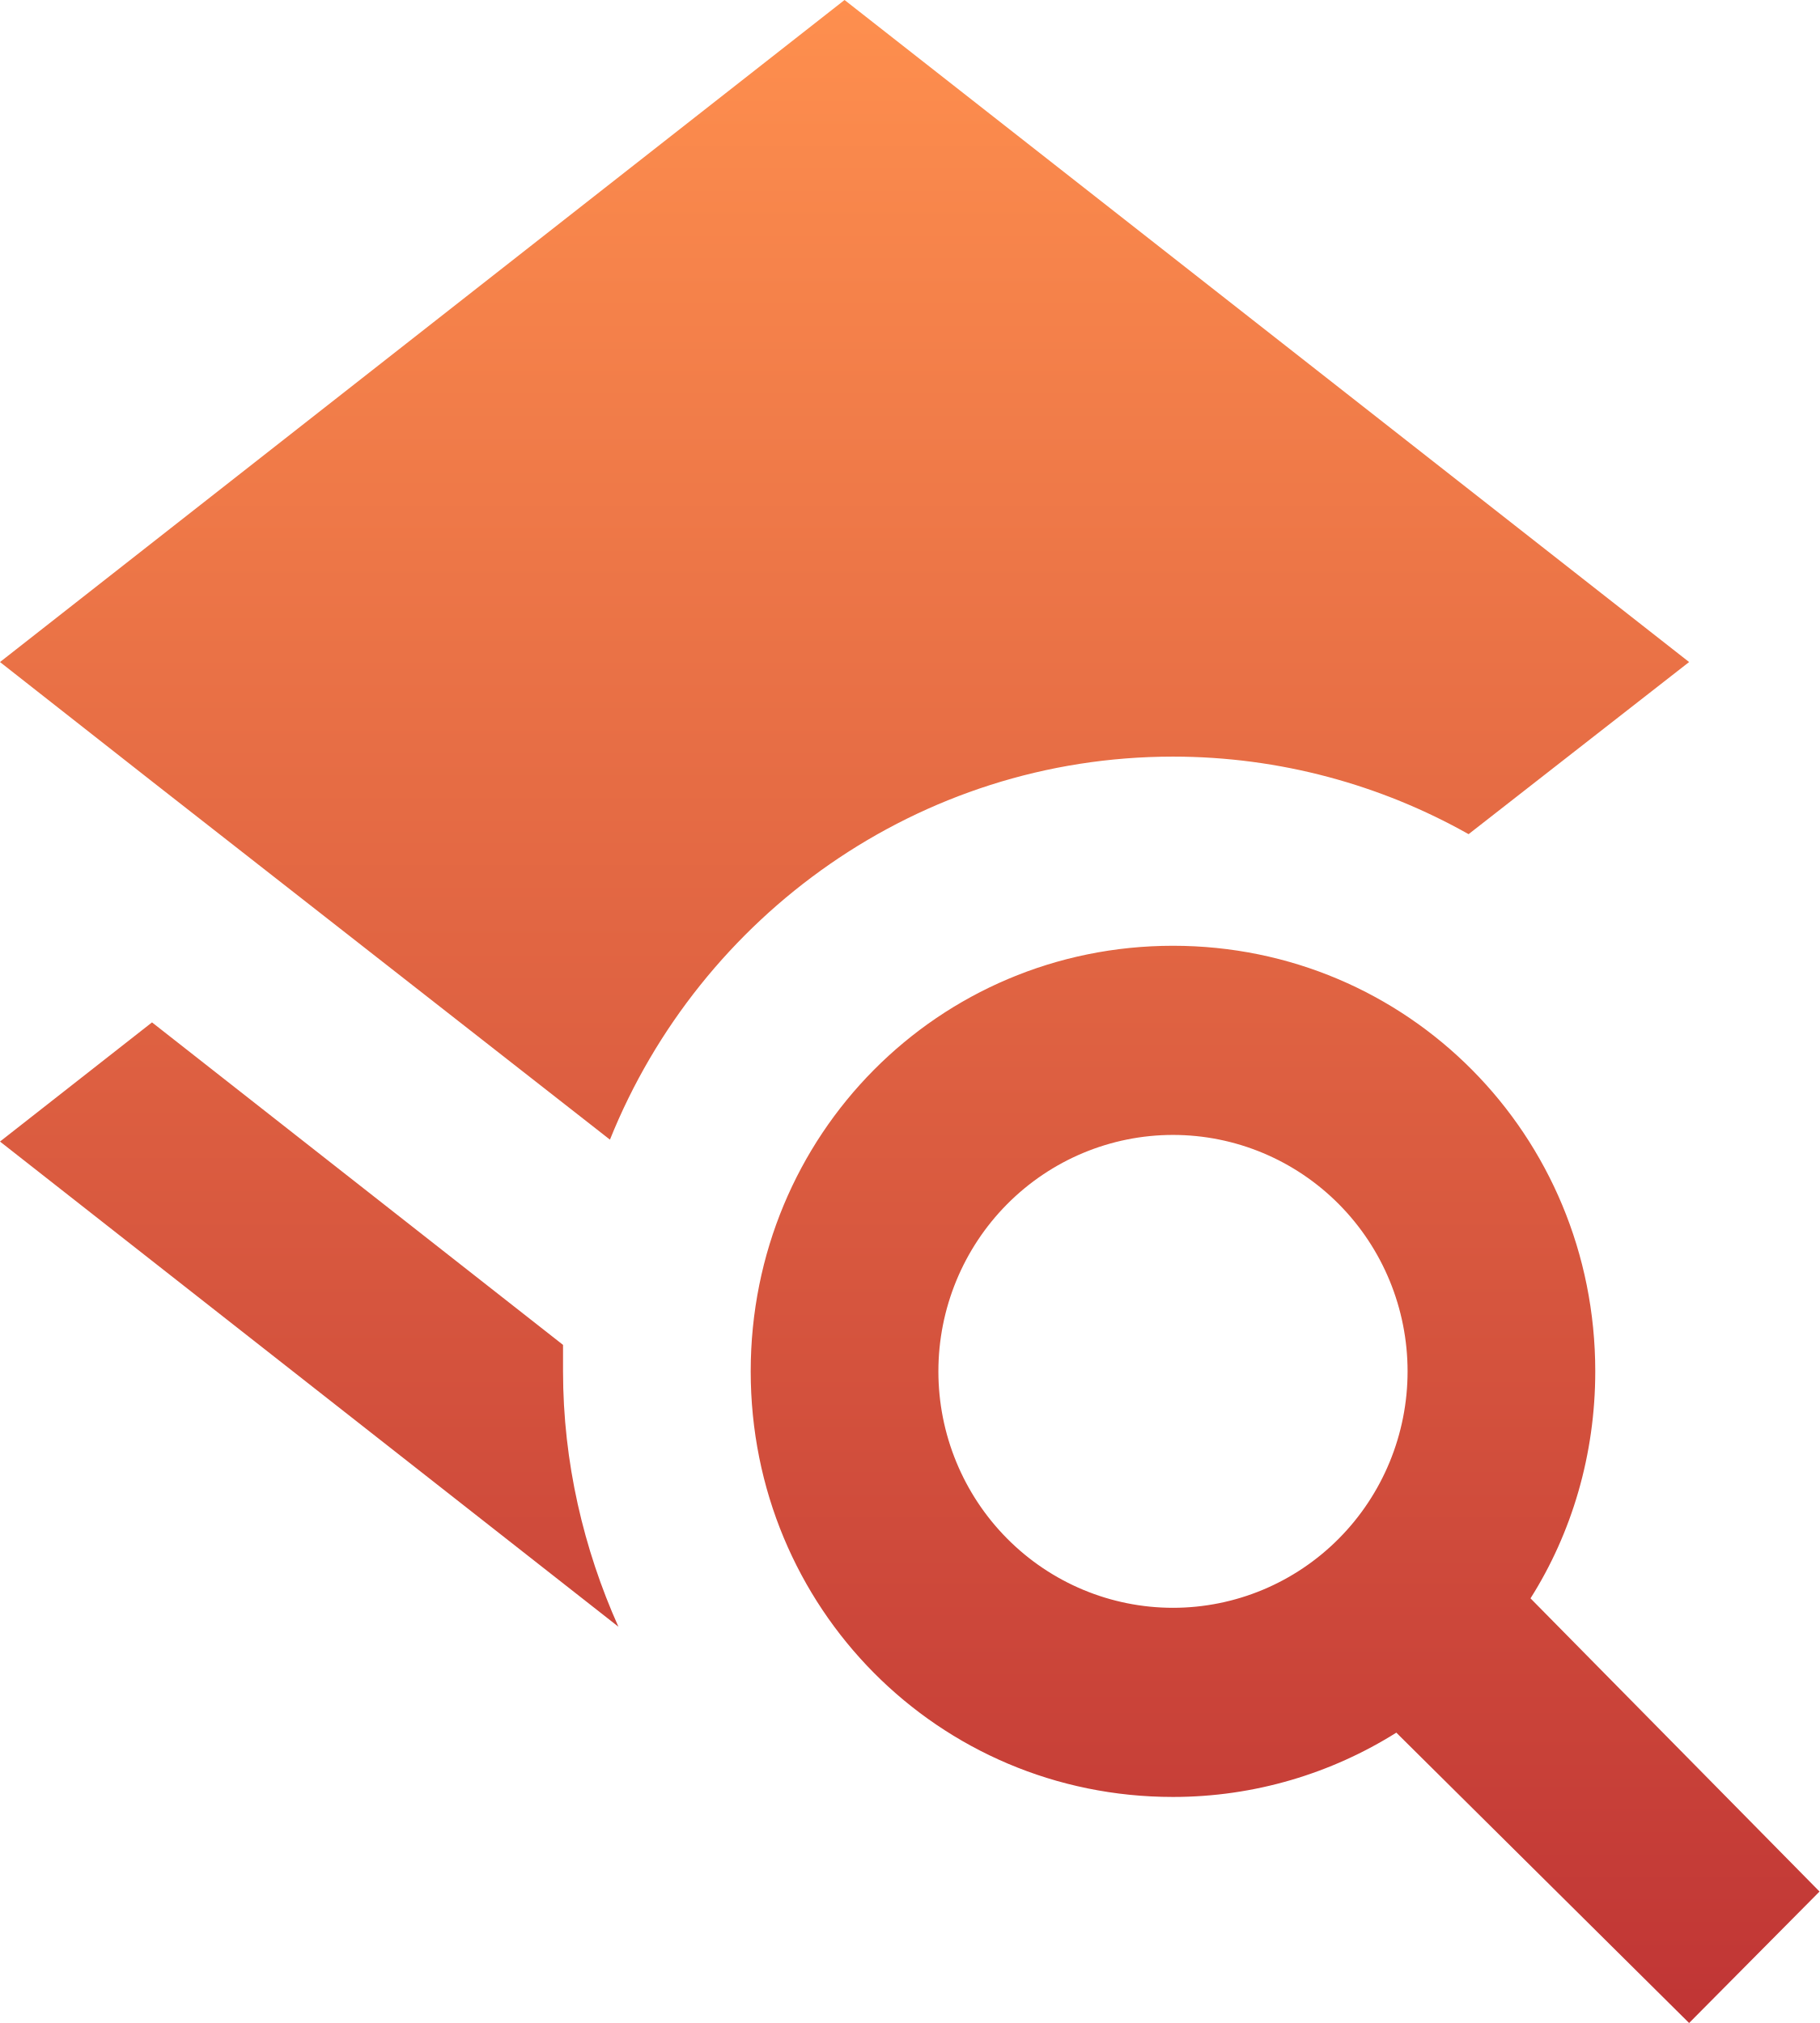
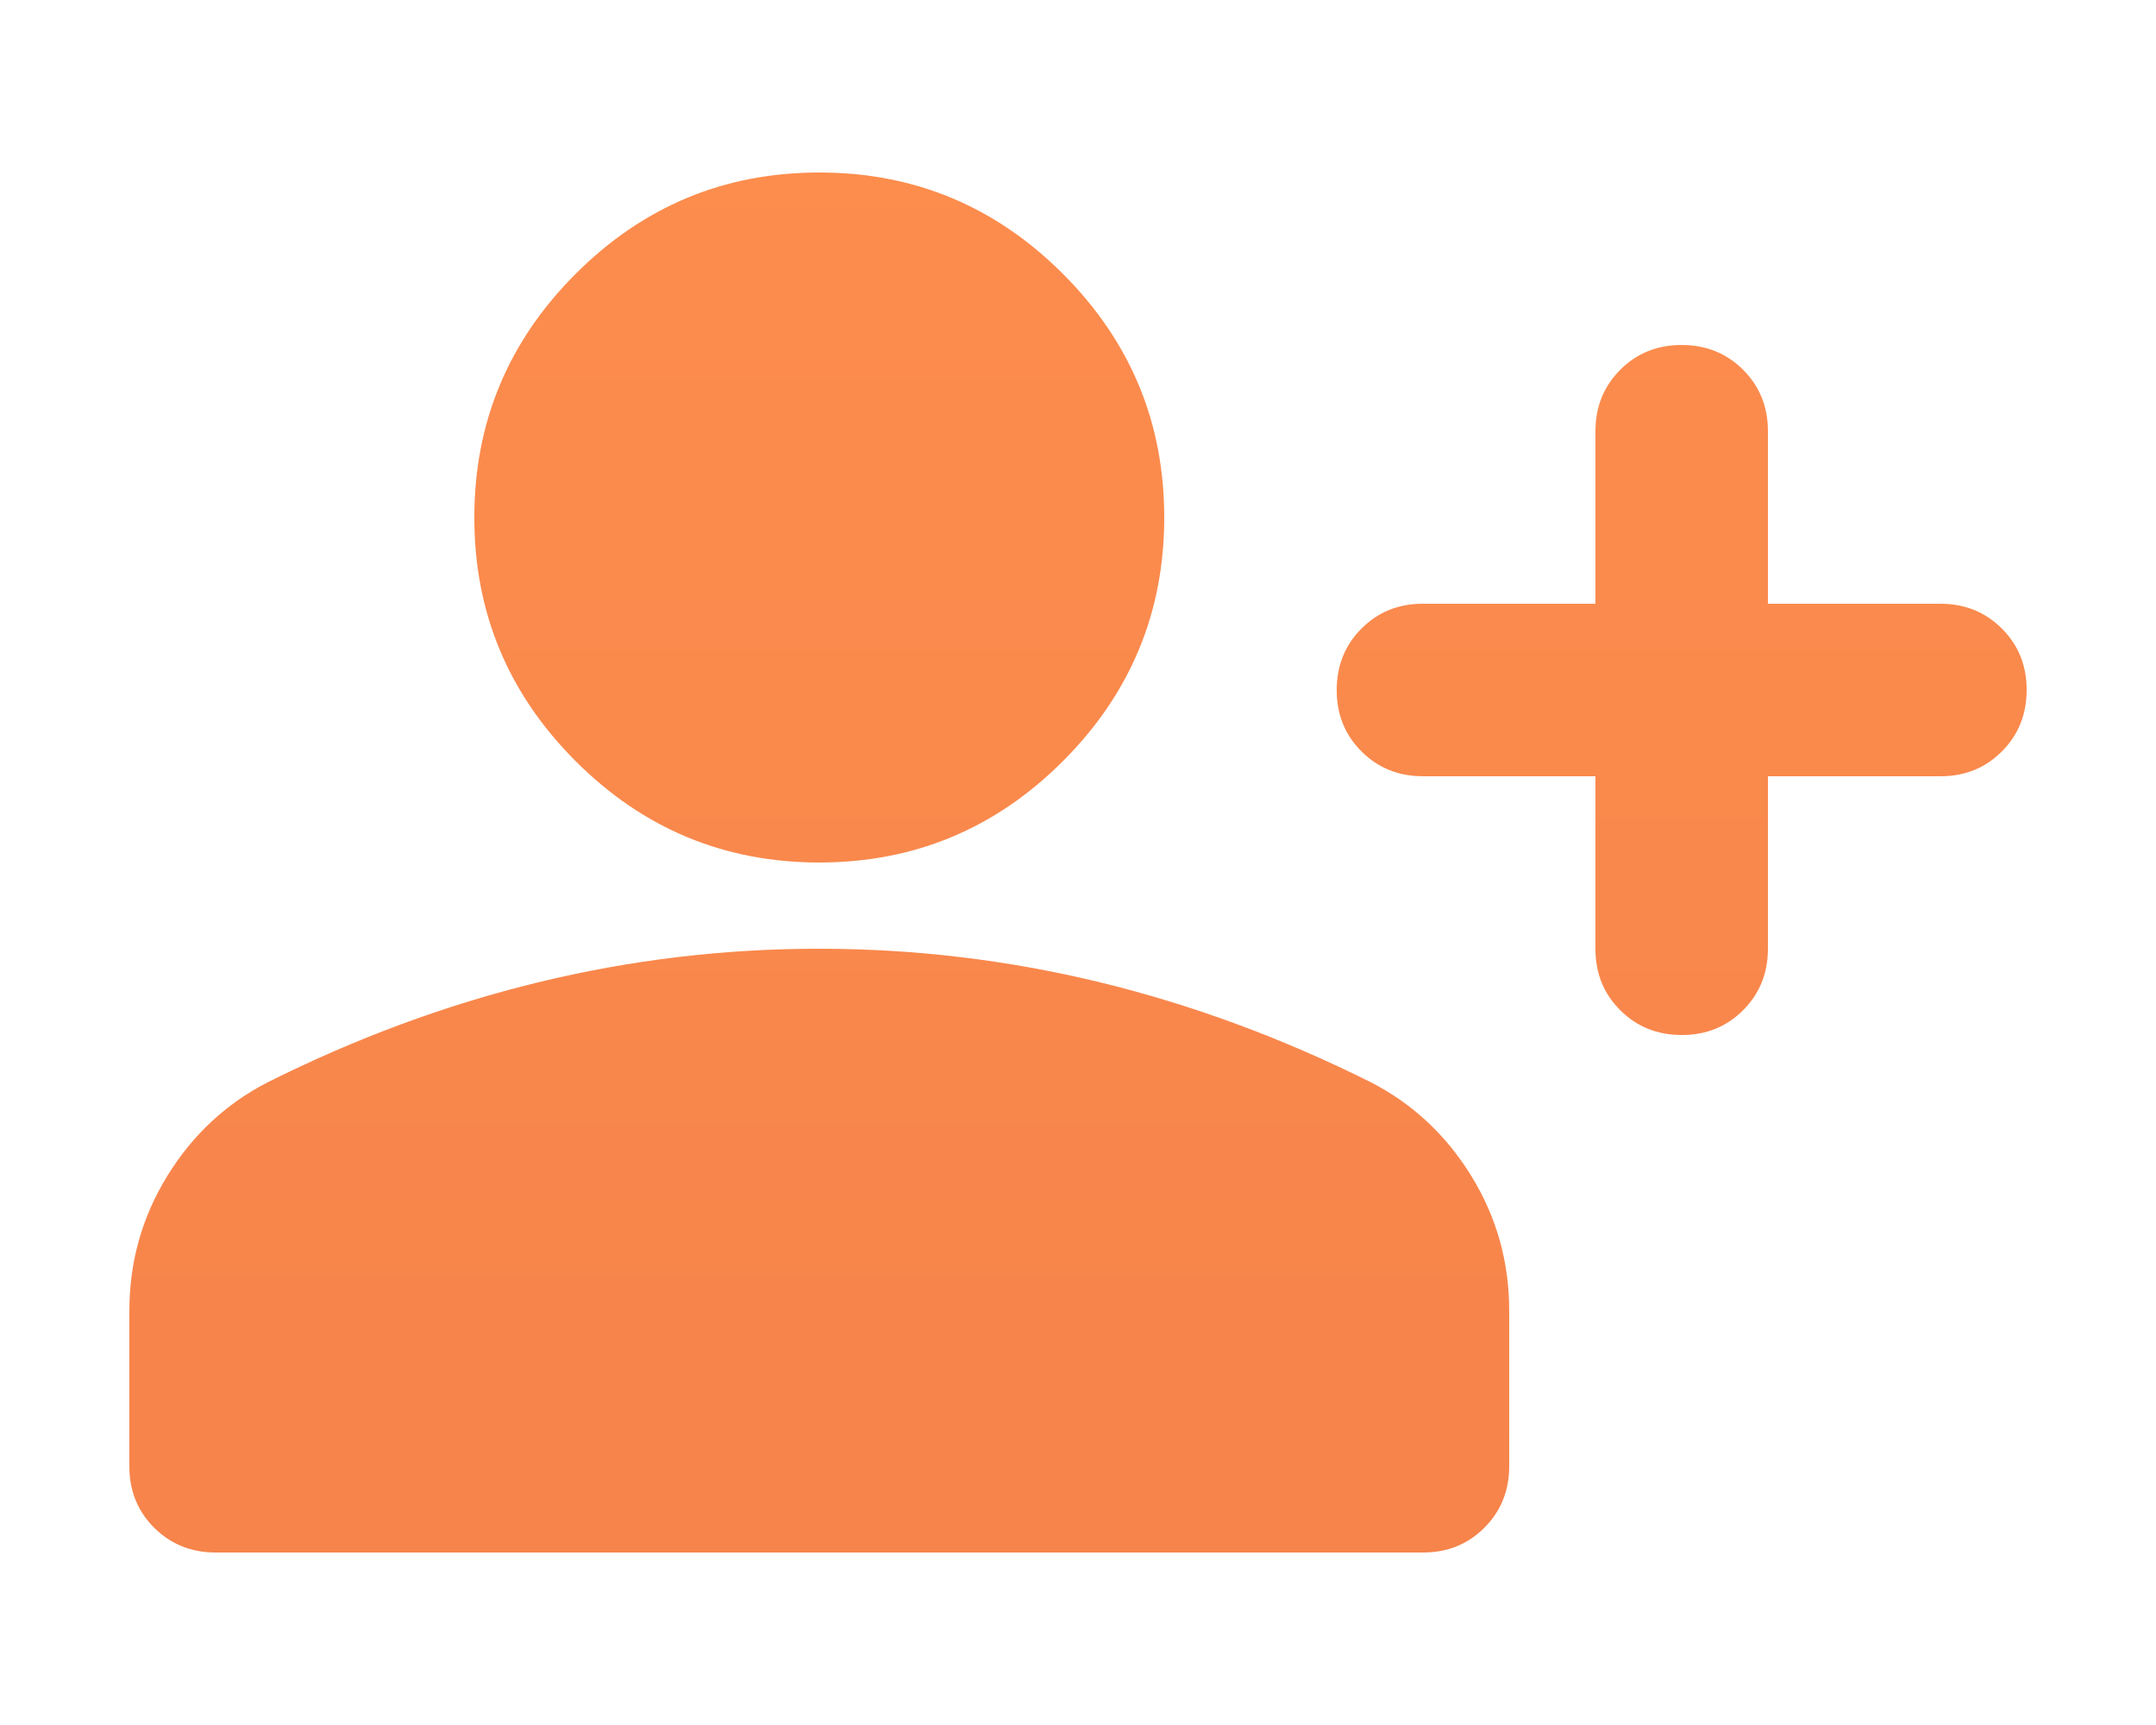
- <svg xmlns="http://www.w3.org/2000/svg" width="143" height="159" viewBox="0 0 143 159" fill="none">
-   <path d="M120.285 125.624C123.53 120.495 125.374 114.325 125.374 107.784C125.374 89.201 110.624 74.334 92.187 74.334C73.749 74.334 58.999 89.201 58.999 107.784C58.999 126.367 73.749 141.234 92.187 141.234C98.603 141.234 104.65 139.376 109.739 136.18L132.749 159L143 148.668L120.285 125.624ZM92.187 126.367C87.297 126.367 82.607 124.41 79.15 120.924C75.692 117.439 73.749 112.713 73.749 107.784C73.749 102.855 75.692 98.129 79.15 94.644C82.607 91.159 87.297 89.201 92.187 89.201C97.077 89.201 101.766 91.159 105.224 94.644C108.682 98.129 110.624 102.855 110.624 107.784C110.624 112.713 108.682 117.439 105.224 120.924C101.766 124.41 97.077 126.367 92.187 126.367ZM48.601 127.854L0 89.721L11.947 80.355L44.25 105.703V107.784C44.25 114.92 45.872 121.759 48.601 127.854ZM12.021 61.474L0 52.034L66.374 0L132.749 52.034L120.654 61.474L115.418 65.562C108.559 61.697 100.594 59.467 92.187 59.467C72.201 59.467 55.017 71.955 47.937 89.572L12.021 61.474Z" fill="url(#paint0_linear_1_135)" />
+ <svg xmlns="http://www.w3.org/2000/svg" width="200" height="160" viewBox="0 2 24 20">
+   <path fill="url(#paint0_linear_1_135)" d="M19 14q-.425 0-.713-.288T18 13v-2h-2q-.425 0-.713-.288T15 10q0-.425.288-.713T16 9h2V7q0-.425.288-.713T19 6q.425 0 .713.288T20 7v2h2q.425 0 .713.288T23 10q0 .425-.288.713T22 11h-2v2q0 .425-.288.713T19 14ZM9 12q-1.65 0-2.825-1.175T5 8q0-1.65 1.175-2.825T9 4q1.65 0 2.825 1.175T13 8q0 1.65-1.175 2.825T9 12Zm-7 8q-.425 0-.713-.288T1 19v-1.8q0-.85.438-1.563T2.6 14.55q1.55-.775 3.15-1.163T9 13q1.65 0 3.25.388t3.15 1.162q.725.375 1.163 1.088T17 17.2V19q0 .425-.288.713T16 20H2Z" />
  <defs>
    <linearGradient id="paint0_linear_1_135" x1="71.5" y1="0" x2="71.5" y2="159" gradientUnits="userSpaceOnUse">
      <stop stop-color="#FE8F4E" />
      <stop offset="1" stop-color="#C03535" />
    </linearGradient>
  </defs>
</svg>
